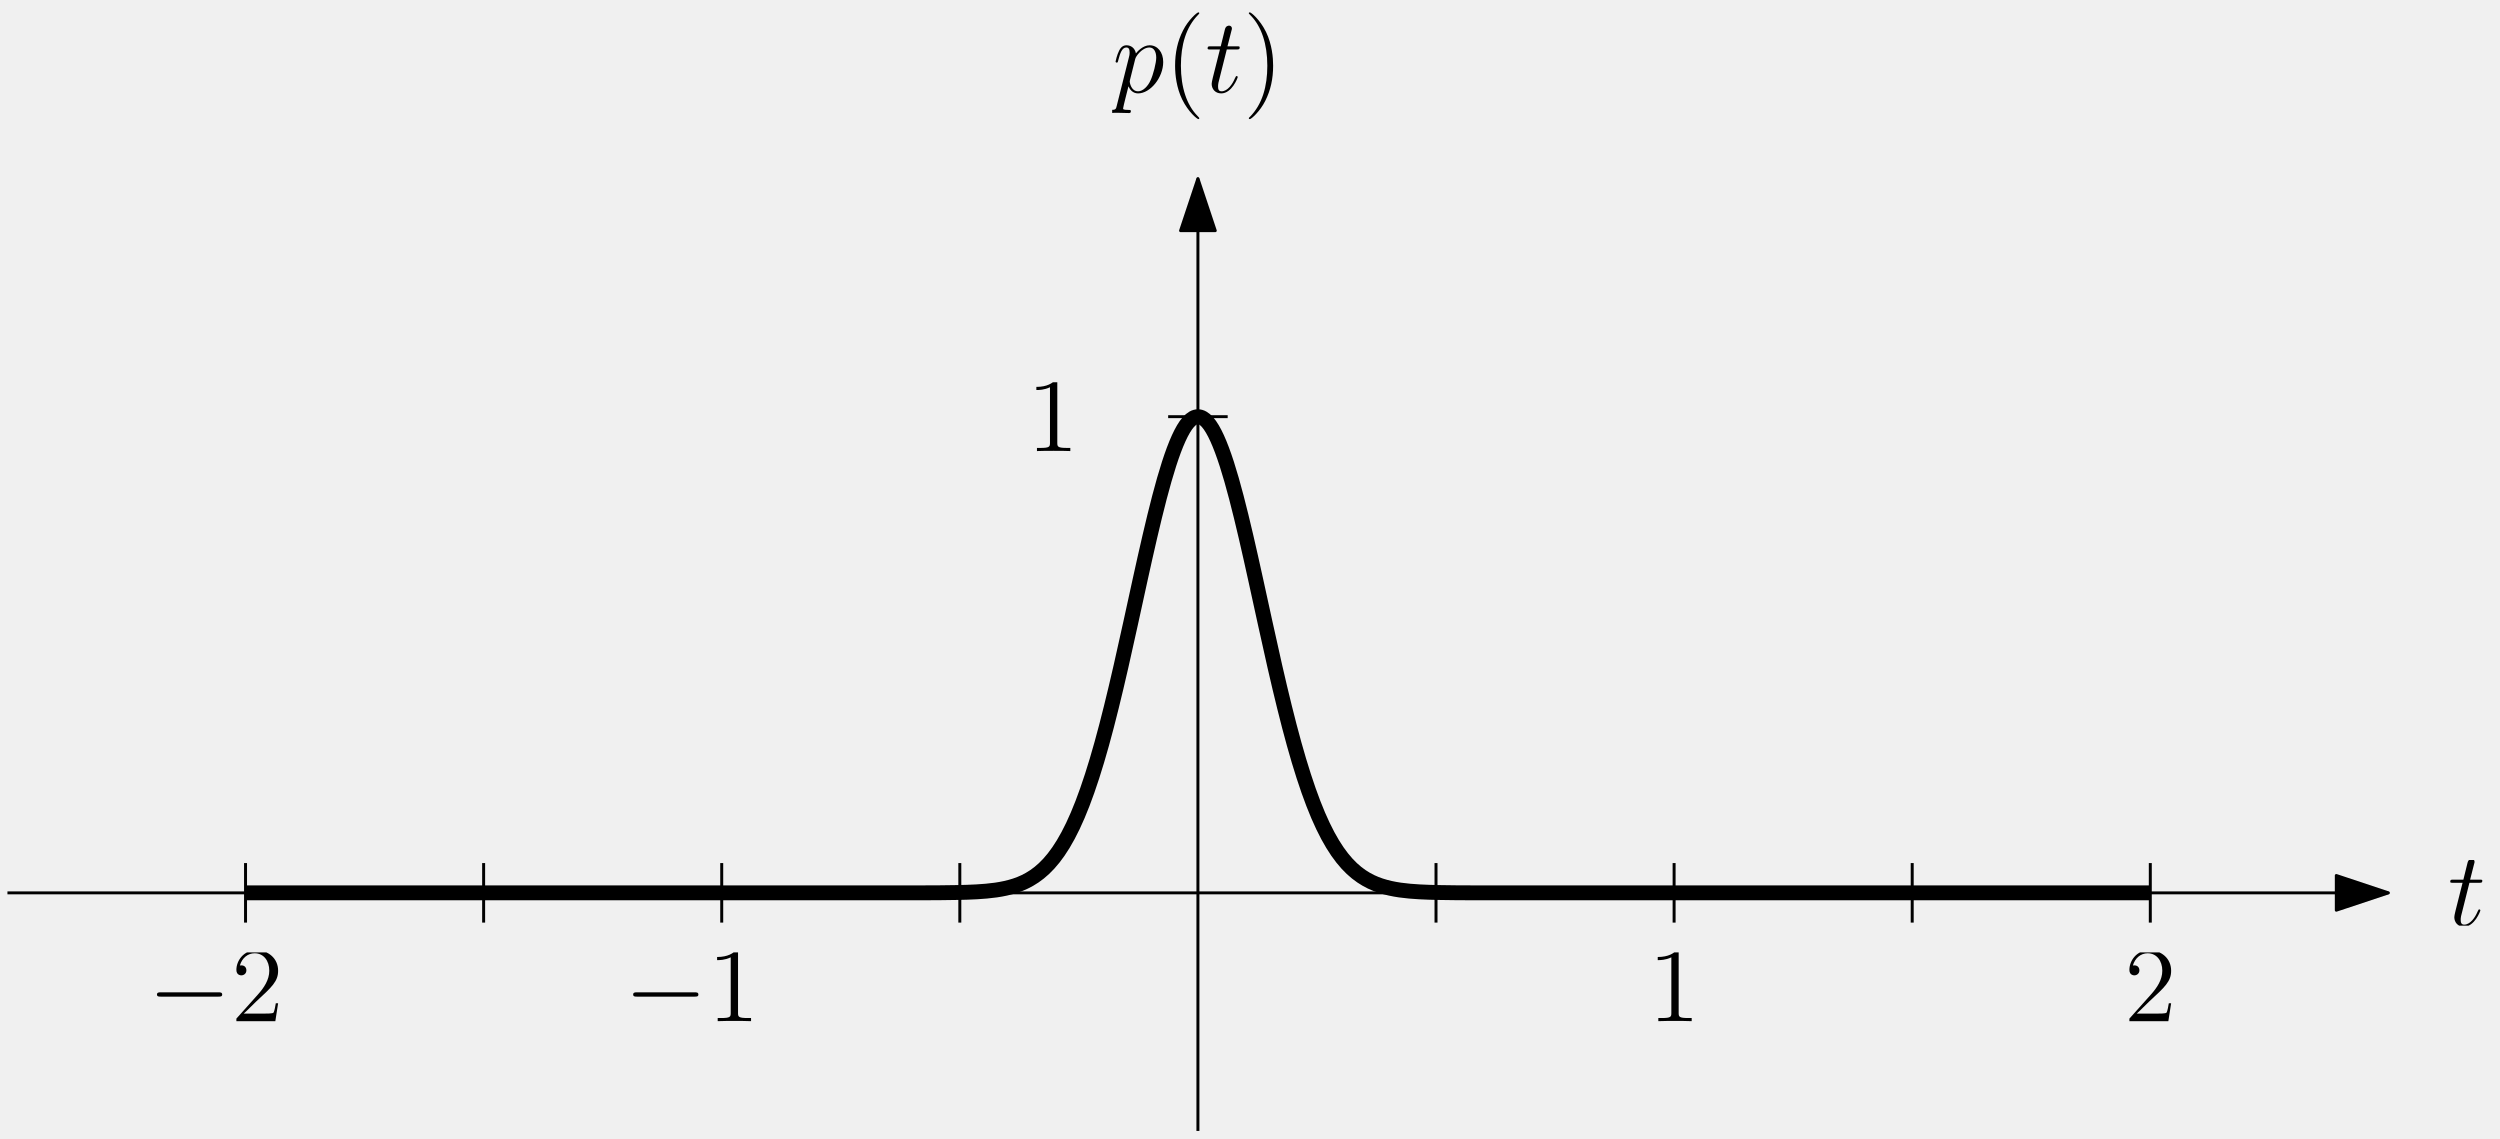
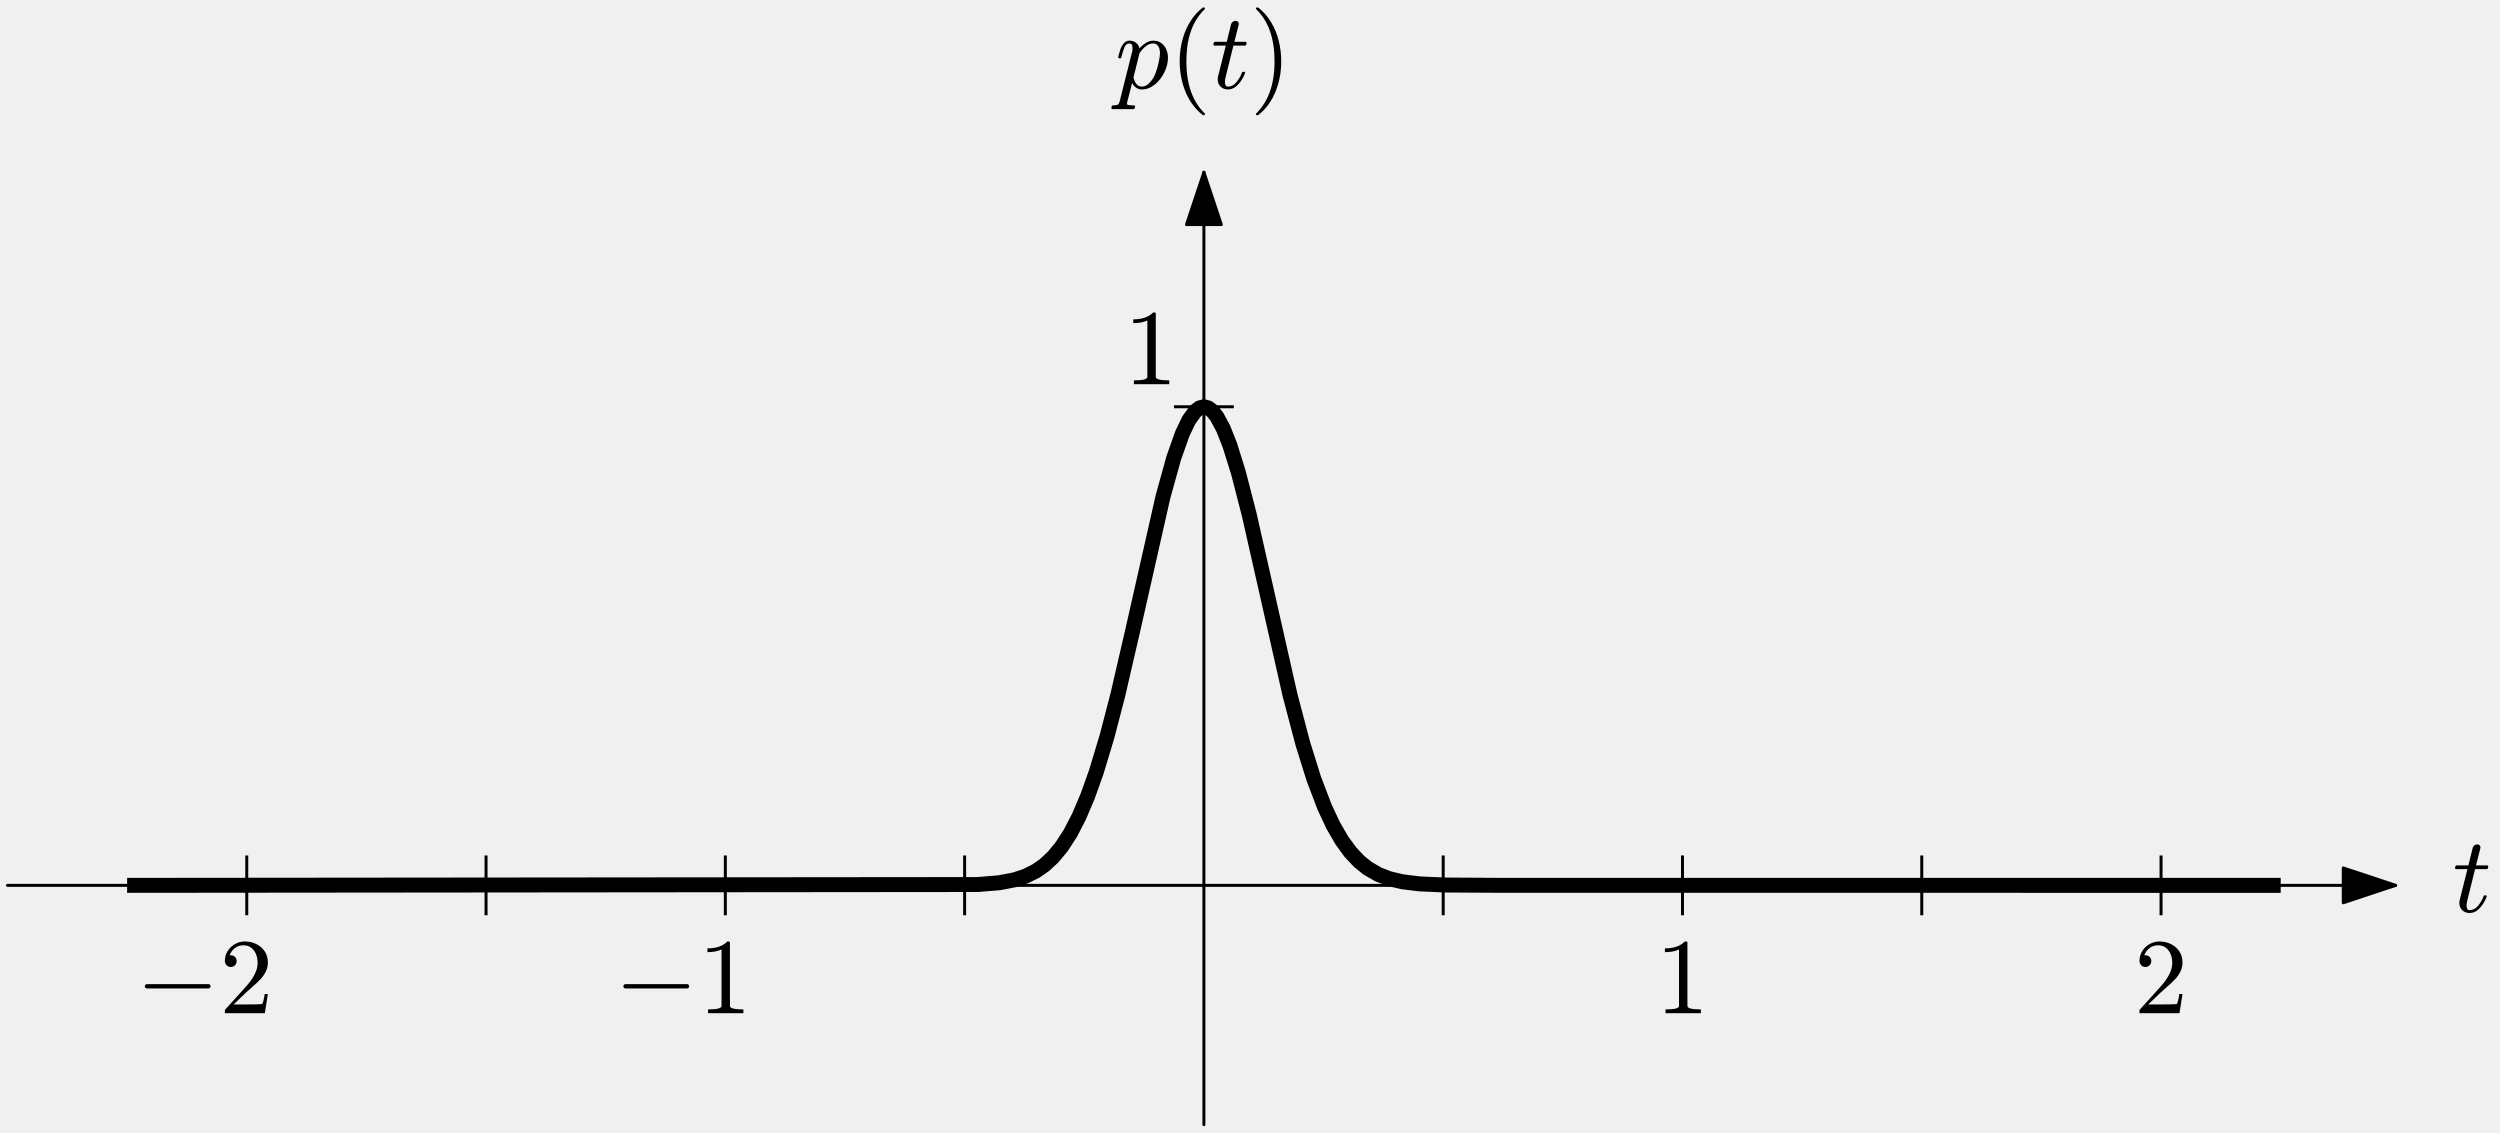
- <svg xmlns="http://www.w3.org/2000/svg" xmlns:xlink="http://www.w3.org/1999/xlink" width="336" height="153" viewBox="0 0 336 153">
+ <svg xmlns="http://www.w3.org/2000/svg" xmlns:xlink="http://www.w3.org/1999/xlink" width="334.328" height="151.4" viewBox="0 0 334.328 151.4" version="1.1">
  <style>
-       .fill { fill: black; }
-       .stroke { stroke: black; }
-       @media (prefers-color-scheme: dark) {
-         .fill { fill: white; }
-         .stroke { stroke: white; }
-       }
-     </style>
+ svg { color: black; fill: currentColor; }
+ @media (prefers-color-scheme: dark) { svg { color: white; } }
+ </style>
  <defs>
-     <g>
-       <g id="glyph-0-0">
-         <path d="M 4.125 -9.188 C 4.125 -9.531 4.125 -9.531 3.844 -9.531 C 3.5 -9.156 2.781 -8.625 1.312 -8.625 L 1.312 -8.203 C 1.641 -8.203 2.359 -8.203 3.141 -8.578 L 3.141 -1.109 C 3.141 -0.594 3.094 -0.422 1.844 -0.422 L 1.391 -0.422 L 1.391 0 C 1.781 -0.031 3.172 -0.031 3.641 -0.031 C 4.109 -0.031 5.5 -0.031 5.875 0 L 5.875 -0.422 L 5.438 -0.422 C 4.172 -0.422 4.125 -0.594 4.125 -1.109 Z M 4.125 -9.188 " />
+     <style type="text/css">*{stroke-linejoin: round; stroke-linecap: butt}</style>
+   </defs>
+   <g id="figure_1">
+     <g id="patch_1">
+       <path d="M 0 151.4 L 334.328 151.4 L 334.328 0 L 0 0 L 0 151.4 z " style="fill: none" />
+     </g>
+     <g id="axes_1">
+       <g id="line2d_1">
+         <defs>
+           <path id="md6f2178f88" d="M 4 0 L -4 -0 " style="stroke: currentColor; stroke-width: 0.4" />
+         </defs>
+         <g clip-path="url(#p970d01cdd9)">
+           <use xlink:href="#md6f2178f88" x="161" y="54.4" style="stroke: currentColor; stroke-width: 0.4" />
+         </g>
      </g>
-       <g id="glyph-0-1">
-         <path d="M 6.312 -2.406 L 6 -2.406 C 5.953 -2.172 5.844 -1.375 5.688 -1.141 C 5.594 -1.016 4.781 -1.016 4.344 -1.016 L 1.688 -1.016 C 2.078 -1.344 2.953 -2.266 3.328 -2.609 C 5.516 -4.625 6.312 -5.359 6.312 -6.781 C 6.312 -8.438 5 -9.531 3.344 -9.531 C 1.672 -9.531 0.703 -8.125 0.703 -6.891 C 0.703 -6.156 1.328 -6.156 1.375 -6.156 C 1.672 -6.156 2.047 -6.375 2.047 -6.828 C 2.047 -7.234 1.781 -7.5 1.375 -7.5 C 1.25 -7.5 1.219 -7.5 1.172 -7.484 C 1.453 -8.469 2.219 -9.125 3.156 -9.125 C 4.375 -9.125 5.125 -8.109 5.125 -6.781 C 5.125 -5.562 4.422 -4.5 3.594 -3.578 L 0.703 -0.344 L 0.703 0 L 5.938 0 Z M 6.312 -2.406 " />
+       <g id="line2d_2">
+         <path d="M 17 118.4 L 130.76 118.289 L 133.64 118.049 L 135.656 117.664 L 137.096 117.195 L 138.536 116.484 L 139.688 115.679 L 140.84 114.607 L 141.992 113.209 L 143.144 111.426 L 144.296 109.202 L 145.448 106.491 L 146.6 103.262 L 148.04 98.492 L 149.48 92.963 L 151.496 84.246 L 155.528 66.428 L 156.968 61.24 L 158.12 57.986 L 158.984 56.183 L 159.848 54.988 L 160.424 54.547 L 161 54.4 L 161.576 54.547 L 162.152 54.988 L 162.728 55.715 L 163.592 57.321 L 164.456 59.5 L 165.608 63.184 L 167.048 68.771 L 169.064 77.678 L 172.52 92.963 L 174.248 99.51 L 175.688 104.119 L 177.128 107.91 L 178.28 110.373 L 179.432 112.369 L 180.584 113.952 L 181.736 115.18 L 182.888 116.111 L 184.328 116.945 L 185.768 117.501 L 187.496 117.914 L 189.8 118.2 L 193.256 118.354 L 201.032 118.399 L 305 118.4 L 305 118.4 " clip-path="url(#p970d01cdd9)" style="fill: none; stroke: currentColor; stroke-width: 2" />
      </g>
-       <g id="glyph-1-0">
-         <path d="M 2.891 -5.766 L 4.203 -5.766 C 4.469 -5.766 4.625 -5.766 4.625 -6.031 C 4.625 -6.188 4.531 -6.188 4.25 -6.188 L 2.984 -6.188 L 3.516 -8.281 C 3.578 -8.484 3.578 -8.5 3.578 -8.609 C 3.578 -8.828 3.391 -8.969 3.203 -8.969 C 3.078 -8.969 2.75 -8.922 2.641 -8.469 L 2.078 -6.188 L 0.734 -6.188 C 0.438 -6.188 0.312 -6.188 0.312 -5.906 C 0.312 -5.766 0.422 -5.766 0.688 -5.766 L 1.969 -5.766 L 1.016 -1.984 C 0.906 -1.484 0.859 -1.328 0.859 -1.141 C 0.859 -0.469 1.328 0.141 2.141 0.141 C 3.578 0.141 4.359 -1.953 4.359 -2.047 C 4.359 -2.141 4.297 -2.188 4.219 -2.188 C 4.188 -2.188 4.125 -2.188 4.109 -2.125 C 4.094 -2.109 4.078 -2.094 3.969 -1.859 C 3.672 -1.141 3.016 -0.141 2.188 -0.141 C 1.75 -0.141 1.719 -0.5 1.719 -0.812 C 1.719 -0.828 1.719 -1.109 1.766 -1.281 Z M 2.891 -5.766 " />
+       <g id="line2d_3">
+         <defs>
+           <path id="mf447802146" d="M 0 4 L 0 -4 " style="stroke: currentColor; stroke-width: 0.4" />
+         </defs>
+         <g clip-path="url(#p970d01cdd9)">
+           <use xlink:href="#mf447802146" x="33" y="118.4" style="stroke: currentColor; stroke-width: 0.4" />
+           <use xlink:href="#mf447802146" x="65" y="118.4" style="stroke: currentColor; stroke-width: 0.4" />
+           <use xlink:href="#mf447802146" x="97" y="118.4" style="stroke: currentColor; stroke-width: 0.4" />
+           <use xlink:href="#mf447802146" x="129" y="118.4" style="stroke: currentColor; stroke-width: 0.4" />
+           <use xlink:href="#mf447802146" x="193" y="118.4" style="stroke: currentColor; stroke-width: 0.4" />
+           <use xlink:href="#mf447802146" x="225" y="118.4" style="stroke: currentColor; stroke-width: 0.4" />
+           <use xlink:href="#mf447802146" x="257" y="118.4" style="stroke: currentColor; stroke-width: 0.4" />
+           <use xlink:href="#mf447802146" x="289" y="118.4" style="stroke: currentColor; stroke-width: 0.4" />
+         </g>
      </g>
-       <g id="glyph-2-0">
-         <path d="M 0.609 1.828 C 0.516 2.25 0.453 2.359 -0.125 2.359 C -0.297 2.359 -0.438 2.359 -0.438 2.641 C -0.438 2.672 -0.438 2.781 -0.266 2.781 C -0.094 2.781 0.109 2.75 0.297 2.75 L 0.922 2.75 C 1.219 2.75 1.953 2.781 2.25 2.781 C 2.344 2.781 2.516 2.781 2.516 2.531 C 2.516 2.359 2.406 2.359 2.172 2.359 C 1.5 2.359 1.469 2.266 1.469 2.156 C 1.469 1.984 2.109 -0.484 2.188 -0.812 C 2.359 -0.422 2.734 0.141 3.484 0.141 C 5.109 0.141 6.859 -1.969 6.859 -4.078 C 6.859 -5.391 6.109 -6.328 5.031 -6.328 C 4.109 -6.328 3.344 -5.438 3.188 -5.234 C 3.062 -5.953 2.516 -6.328 1.938 -6.328 C 1.516 -6.328 1.188 -6.125 0.922 -5.578 C 0.656 -5.062 0.453 -4.188 0.453 -4.125 C 0.453 -4.078 0.516 -4 0.609 -4 C 0.734 -4 0.75 -4.016 0.828 -4.344 C 1.047 -5.188 1.312 -6.031 1.891 -6.031 C 2.219 -6.031 2.344 -5.812 2.344 -5.375 C 2.344 -5.031 2.297 -4.891 2.234 -4.641 Z M 3.094 -4.469 C 3.203 -4.875 3.594 -5.297 3.828 -5.5 C 3.984 -5.641 4.453 -6.031 5 -6.031 C 5.641 -6.031 5.922 -5.406 5.922 -4.656 C 5.922 -3.969 5.516 -2.359 5.156 -1.609 C 4.812 -0.828 4.141 -0.141 3.484 -0.141 C 2.516 -0.141 2.359 -1.375 2.359 -1.438 C 2.359 -1.484 2.375 -1.594 2.391 -1.656 Z M 3.094 -4.469 " />
+       <g id="patch_2">
+         <path d="M 1 118.4 Q 161 118.4 320.367 118.4 " style="fill: none; stroke: currentColor; stroke-width: 0.4; stroke-linecap: round" />
+         <path d="M 313.367 116.07 L 320.367 118.4 L 313.367 120.73 z " style="stroke: currentColor; stroke-width: 0.4; stroke-linecap: round" />
      </g>
-       <g id="glyph-3-0">
-         <path d="M 4.656 3.484 C 4.656 3.438 4.656 3.406 4.422 3.172 C 2.984 1.719 2.188 -0.641 2.188 -3.578 C 2.188 -6.359 2.859 -8.75 4.516 -10.438 C 4.656 -10.578 4.656 -10.594 4.656 -10.641 C 4.656 -10.734 4.594 -10.75 4.531 -10.75 C 4.344 -10.75 3.172 -9.719 2.469 -8.312 C 1.734 -6.875 1.406 -5.328 1.406 -3.578 C 1.406 -2.297 1.609 -0.594 2.359 0.953 C 3.203 2.672 4.375 3.594 4.531 3.594 C 4.594 3.594 4.656 3.578 4.656 3.484 Z M 4.656 3.484 " />
+       <g id="patch_3">
+         <path d="M 161 150.4 Q 161 86.4 161 23.033 " style="fill: none; stroke: currentColor; stroke-width: 0.4; stroke-linecap: round" />
+         <path d="M 158.67 30.033 L 161 23.033 L 163.33 30.033 z " style="stroke: currentColor; stroke-width: 0.4; stroke-linecap: round" />
      </g>
-       <g id="glyph-4-0">
-         <path d="M 2.891 -5.766 L 4.203 -5.766 C 4.469 -5.766 4.625 -5.766 4.625 -6.031 C 4.625 -6.188 4.531 -6.188 4.25 -6.188 L 2.984 -6.188 L 3.516 -8.281 C 3.578 -8.484 3.578 -8.5 3.578 -8.609 C 3.578 -8.828 3.391 -8.969 3.203 -8.969 C 3.078 -8.969 2.75 -8.922 2.641 -8.469 L 2.078 -6.188 L 0.734 -6.188 C 0.438 -6.188 0.312 -6.188 0.312 -5.906 C 0.312 -5.766 0.422 -5.766 0.688 -5.766 L 1.969 -5.766 L 1.016 -1.984 C 0.906 -1.484 0.859 -1.328 0.859 -1.141 C 0.859 -0.469 1.328 0.141 2.141 0.141 C 3.578 0.141 4.359 -1.953 4.359 -2.047 C 4.359 -2.141 4.297 -2.188 4.219 -2.188 C 4.188 -2.188 4.125 -2.188 4.109 -2.125 C 4.094 -2.109 4.078 -2.094 3.969 -1.859 C 3.672 -1.141 3.016 -0.141 2.188 -0.141 C 1.75 -0.141 1.719 -0.5 1.719 -0.812 C 1.719 -0.828 1.719 -1.109 1.766 -1.281 Z M 2.891 -5.766 " />
+       <g id="text_1">
+         <g transform="translate(328 121.993) scale(0.144 -0.144)">
+           <defs>
+             <path id="Cmmi10-30" d="M 397 519 Q 397 613 416 697 L 878 2534 L 206 2534 Q 141 2534 141 2619 Q 166 2759 225 2759 L 934 2759 L 1191 3803 Q 1216 3888 1291 3947 Q 1366 4006 1459 4006 Q 1541 4006 1595 3957 Q 1650 3909 1650 3828 Q 1650 3809 1648 3798 Q 1647 3788 1644 3775 L 1388 2759 L 2047 2759 Q 2113 2759 2113 2675 Q 2109 2659 2100 2621 Q 2091 2584 2075 2559 Q 2059 2534 2028 2534 L 1331 2534 L 872 684 Q 825 503 825 372 Q 825 97 1013 97 Q 1294 97 1511 361 Q 1728 625 1844 941 Q 1869 978 1894 978 L 1972 978 Q 1997 978 2012 961 Q 2028 944 2028 922 Q 2028 909 2022 903 Q 1881 516 1612 222 Q 1344 -72 997 -72 Q 744 -72 570 93 Q 397 259 397 519 z " transform="scale(0.015625)" />
+           </defs>
+           <use xlink:href="#Cmmi10-30" transform="translate(0 0.40625)" />
+         </g>
      </g>
-       <g id="glyph-5-0">
-         <path d="M 4.047 -3.578 C 4.047 -4.656 3.906 -6.438 3.094 -8.109 C 2.25 -9.828 1.078 -10.75 0.922 -10.75 C 0.859 -10.75 0.781 -10.734 0.781 -10.641 C 0.781 -10.594 0.781 -10.578 1.031 -10.328 C 2.469 -8.875 3.266 -6.516 3.266 -3.578 C 3.266 -0.797 2.594 1.594 0.938 3.281 C 0.781 3.406 0.781 3.438 0.781 3.484 C 0.781 3.578 0.859 3.594 0.922 3.594 C 1.109 3.594 2.281 2.562 2.984 1.156 C 3.719 -0.297 4.047 -1.844 4.047 -3.578 Z M 4.047 -3.578 " />
+       <g id="text_2">
+         <g transform="translate(149.12 11.8) scale(0.144 -0.144)">
+           <defs>
+             <path id="Cmmi10-80" d="M -159 -1241 Q -219 -1241 -219 -1159 Q -197 -1019 -134 -1019 Q 66 -1019 145 -983 Q 225 -947 269 -800 L 991 2081 Q 1038 2200 1038 2388 Q 1038 2663 850 2663 Q 650 2663 553 2423 Q 456 2184 366 1819 Q 366 1778 313 1778 L 238 1778 Q 222 1778 203 1801 Q 184 1825 184 1844 Q 253 2122 317 2315 Q 381 2509 517 2668 Q 653 2828 856 2828 Q 1075 2828 1240 2704 Q 1406 2581 1453 2369 Q 1628 2572 1840 2700 Q 2053 2828 2278 2828 Q 2547 2828 2745 2684 Q 2944 2541 3044 2308 Q 3144 2075 3144 1806 Q 3144 1394 2933 953 Q 2722 513 2361 220 Q 2000 -72 1588 -72 Q 1400 -72 1248 34 Q 1097 141 1013 313 L 722 -825 Q 706 -919 703 -934 Q 703 -1019 1125 -1019 Q 1191 -1019 1191 -1100 Q 1169 -1184 1155 -1212 Q 1141 -1241 1081 -1241 L -159 -1241 z M 1594 97 Q 1816 97 2006 280 Q 2197 463 2316 691 Q 2403 863 2479 1111 Q 2556 1359 2612 1640 Q 2669 1922 2669 2088 Q 2669 2234 2630 2362 Q 2591 2491 2502 2577 Q 2413 2663 2266 2663 Q 2031 2663 1823 2495 Q 1616 2328 1447 2081 L 1447 2059 L 1094 647 Q 1138 419 1263 258 Q 1388 97 1594 97 z " transform="scale(0.015625)" />
+             <path id="Cmr10-77" d="M 1984 -1588 Q 1628 -1306 1370 -942 Q 1113 -578 948 -165 Q 784 247 703 697 Q 622 1147 622 1600 Q 622 2059 703 2509 Q 784 2959 951 3375 Q 1119 3791 1378 4153 Q 1638 4516 1984 4788 Q 1984 4800 2016 4800 L 2075 4800 Q 2094 4800 2109 4783 Q 2125 4766 2125 4744 Q 2125 4716 2113 4703 Q 1800 4397 1592 4047 Q 1384 3697 1257 3301 Q 1131 2906 1075 2482 Q 1019 2059 1019 1600 Q 1019 -434 2106 -1491 Q 2125 -1509 2125 -1544 Q 2125 -1559 2108 -1579 Q 2091 -1600 2075 -1600 L 2016 -1600 Q 1984 -1600 1984 -1588 z " transform="scale(0.015625)" />
+             <path id="Cmr10-44" d="M 416 -1600 Q 359 -1600 359 -1544 Q 359 -1516 372 -1503 Q 1466 -434 1466 1600 Q 1466 3634 384 4691 Q 359 4706 359 4744 Q 359 4766 376 4783 Q 394 4800 416 4800 L 475 4800 Q 494 4800 506 4788 Q 966 4425 1272 3906 Q 1578 3388 1720 2800 Q 1863 2213 1863 1600 Q 1863 1147 1786 708 Q 1709 269 1542 -157 Q 1375 -584 1119 -945 Q 863 -1306 506 -1588 Q 494 -1600 475 -1600 L 416 -1600 z " transform="scale(0.015625)" />
+           </defs>
+           <use xlink:href="#Cmmi10-80" />
+           <use xlink:href="#Cmr10-77" transform="translate(50.29297 0)" />
+           <use xlink:href="#Cmmi10-30" transform="translate(89.11133 0)" />
+           <use xlink:href="#Cmr10-44" transform="translate(125.1953 0)" />
+         </g>
      </g>
-       <g id="glyph-6-0">
-         <path d="M 9.453 -3.297 C 9.703 -3.297 9.953 -3.297 9.953 -3.578 C 9.953 -3.875 9.703 -3.875 9.453 -3.875 L 1.688 -3.875 C 1.453 -3.875 1.188 -3.875 1.188 -3.578 C 1.188 -3.297 1.453 -3.297 1.688 -3.297 Z M 9.453 -3.297 " />
+       <g id="text_3">
+         <g transform="translate(150.3 51.43281) scale(0.144 -0.144)">
+           <defs>
+             <path id="Cmr10-64" d="M 594 0 L 594 225 Q 1394 225 1394 428 L 1394 3788 Q 1063 3628 556 3628 L 556 3853 Q 1341 3853 1741 4263 L 1831 4263 Q 1853 4263 1873 4245 Q 1894 4228 1894 4206 L 1894 428 Q 1894 225 2694 225 L 2694 0 L 594 0 z " transform="scale(0.015625)" />
+           </defs>
+           <use xlink:href="#Cmr10-64" transform="translate(0 0.390625)" />
+         </g>
      </g>
-       <g id="glyph-7-0">
-         <path d="M 4.125 -9.188 C 4.125 -9.531 4.125 -9.531 3.844 -9.531 C 3.5 -9.156 2.781 -8.625 1.312 -8.625 L 1.312 -8.203 C 1.641 -8.203 2.359 -8.203 3.141 -8.578 L 3.141 -1.109 C 3.141 -0.594 3.094 -0.422 1.844 -0.422 L 1.391 -0.422 L 1.391 0 C 1.781 -0.031 3.172 -0.031 3.641 -0.031 C 4.109 -0.031 5.5 -0.031 5.875 0 L 5.875 -0.422 L 5.438 -0.422 C 4.172 -0.422 4.125 -0.594 4.125 -1.109 Z M 4.125 -9.188 " />
+       <g id="text_4">
+         <g transform="translate(18.168 135.5531) scale(0.144 -0.144)">
+           <defs>
+             <path id="Cmsy10-11" d="M 653 1472 Q 600 1472 565 1512 Q 531 1553 531 1600 Q 531 1647 565 1687 Q 600 1728 653 1728 L 4325 1728 Q 4375 1728 4408 1687 Q 4441 1647 4441 1600 Q 4441 1553 4408 1512 Q 4375 1472 4325 1472 L 653 1472 z " transform="scale(0.015625)" />
+             <path id="Cmr10-31" d="M 319 0 L 319 172 Q 319 188 331 206 L 1325 1306 Q 1550 1550 1690 1715 Q 1831 1881 1968 2097 Q 2106 2313 2186 2536 Q 2266 2759 2266 3009 Q 2266 3272 2169 3511 Q 2072 3750 1880 3894 Q 1688 4038 1416 4038 Q 1138 4038 916 3870 Q 694 3703 603 3438 Q 628 3444 672 3444 Q 816 3444 917 3347 Q 1019 3250 1019 3097 Q 1019 2950 917 2848 Q 816 2747 672 2747 Q 522 2747 420 2851 Q 319 2956 319 3097 Q 319 3338 409 3548 Q 500 3759 670 3923 Q 841 4088 1055 4175 Q 1269 4263 1509 4263 Q 1875 4263 2190 4108 Q 2506 3953 2690 3670 Q 2875 3388 2875 3009 Q 2875 2731 2753 2481 Q 2631 2231 2440 2026 Q 2250 1822 1953 1562 Q 1656 1303 1563 1216 L 838 519 L 1453 519 Q 1906 519 2211 526 Q 2516 534 2534 550 Q 2609 631 2688 1141 L 2875 1141 L 2694 0 L 319 0 z " transform="scale(0.015625)" />
+           </defs>
+           <use xlink:href="#Cmsy10-11" transform="translate(0 0.390625)" />
+           <use xlink:href="#Cmr10-31" transform="translate(77.68555 0.390625)" />
+         </g>
      </g>
-       <g id="glyph-7-1">
-         <path d="M 6.312 -2.406 L 6 -2.406 C 5.953 -2.172 5.844 -1.375 5.688 -1.141 C 5.594 -1.016 4.781 -1.016 4.344 -1.016 L 1.688 -1.016 C 2.078 -1.344 2.953 -2.266 3.328 -2.609 C 5.516 -4.625 6.312 -5.359 6.312 -6.781 C 6.312 -8.438 5 -9.531 3.344 -9.531 C 1.672 -9.531 0.703 -8.125 0.703 -6.891 C 0.703 -6.156 1.328 -6.156 1.375 -6.156 C 1.672 -6.156 2.047 -6.375 2.047 -6.828 C 2.047 -7.234 1.781 -7.5 1.375 -7.5 C 1.25 -7.5 1.219 -7.5 1.172 -7.484 C 1.453 -8.469 2.219 -9.125 3.156 -9.125 C 4.375 -9.125 5.125 -8.109 5.125 -6.781 C 5.125 -5.562 4.422 -4.5 3.594 -3.578 L 0.703 -0.344 L 0.703 0 L 5.938 0 Z M 6.312 -2.406 " />
+       <g id="text_5">
+         <g transform="translate(82.168 135.5531) scale(0.144 -0.144)">
+           <use xlink:href="#Cmsy10-11" transform="translate(0 0.390625)" />
+           <use xlink:href="#Cmr10-64" transform="translate(77.68555 0.390625)" />
+         </g>
+       </g>
+       <g id="text_6">
+         <g transform="translate(221.4 135.5531) scale(0.144 -0.144)">
+           <use xlink:href="#Cmr10-64" transform="translate(0 0.390625)" />
+         </g>
+       </g>
+       <g id="text_7">
+         <g transform="translate(285.4 135.5531) scale(0.144 -0.144)">
+           <use xlink:href="#Cmr10-31" transform="translate(0 0.390625)" />
+         </g>
      </g>
    </g>
-     <clipPath id="clip-0">
-       <path clip-rule="nonzero" d="M 222 128 L 228 128 L 228 137.246 L 222 137.246 Z M 222 128 " />
-     </clipPath>
-     <clipPath id="clip-1">
-       <path clip-rule="nonzero" d="M 139 51.375 L 144 51.375 L 144 60.621 L 139 60.621 Z M 139 51.375 " />
-     </clipPath>
-     <clipPath id="clip-2">
-       <path clip-rule="nonzero" d="M 329 115.586 L 334 115.586 L 334 124.41 L 329 124.41 Z M 329 115.586 " />
-     </clipPath>
-     <clipPath id="clip-3">
-       <path clip-rule="nonzero" d="M 149.477 6 L 157 6 L 157 16 L 149.477 16 Z M 149.477 6 " />
-     </clipPath>
-     <clipPath id="clip-4">
-       <path clip-rule="nonzero" d="M 157 1.652 L 162 1.652 L 162 16 L 157 16 Z M 157 1.652 " />
-     </clipPath>
-     <clipPath id="clip-5">
-       <path clip-rule="nonzero" d="M 167 1.652 L 172 1.652 L 172 16 L 167 16 Z M 167 1.652 " />
-     </clipPath>
-     <clipPath id="clip-6">
-       <path clip-rule="nonzero" d="M 286 128 L 292 128 L 292 137.246 L 286 137.246 Z M 286 128 " />
-     </clipPath>
-     <clipPath id="clip-7">
-       <path clip-rule="nonzero" d="M 96 128 L 101 128 L 101 138 L 96 138 Z M 96 128 " />
-     </clipPath>
-     <clipPath id="clip-8">
-       <path clip-rule="nonzero" d="M 31 128 L 38 128 L 38 138 L 31 138 Z M 31 128 " />
+   </g>
+   <defs>
+     <clipPath id="p970d01cdd9">
+       <rect x="1" y="22.4" width="320" height="128" />
    </clipPath>
  </defs>
-   <path fill="none" stroke-width="0.4" stroke-linecap="butt" stroke-linejoin="round" stroke-opacity="1" stroke-miterlimit="10" d="M 192 544 L 192 672 " transform="matrix(1, 0, 0, -1, -31, 696)" class="stroke" />
-   <path fill-rule="evenodd" fill-opacity="1" stroke-width="0.4" stroke-linecap="butt" stroke-linejoin="round" stroke-opacity="1" stroke-miterlimit="10" d="M 192 672 L 189.668 665 L 194.332 665 Z M 192 672 " transform="matrix(1, 0, 0, -1, -31, 696)" class="fill stroke" />
-   <path fill="none" stroke-width="0.4" stroke-linecap="butt" stroke-linejoin="round" stroke-opacity="1" stroke-miterlimit="10" d="M 32 576 L 352 576 " transform="matrix(1, 0, 0, -1, -31, 696)" class="stroke" />
-   <path fill-rule="evenodd" fill-opacity="1" stroke-width="0.4" stroke-linecap="butt" stroke-linejoin="round" stroke-opacity="1" stroke-miterlimit="10" d="M 352 576 L 345 578.332 L 345 573.668 Z M 352 576 " transform="matrix(1, 0, 0, -1, -31, 696)" class="fill stroke" />
-   <g clip-path="url(#clip-0)">
-     <g fill-opacity="1" class="fill">
-       <use xlink:href="#glyph-0-0" x="221.488" y="137.245" />
-     </g>
-   </g>
-   <g clip-path="url(#clip-1)">
-     <g fill-opacity="1" class="fill">
-       <use xlink:href="#glyph-0-0" x="137.976" y="60.623" />
-     </g>
-   </g>
-   <path fill="none" stroke-width="0.4" stroke-linecap="butt" stroke-linejoin="round" stroke-opacity="1" stroke-miterlimit="10" d="M 256 580 L 256 572 " transform="matrix(1, 0, 0, -1, -31, 696)" class="stroke" />
-   <path fill="none" stroke-width="0.4" stroke-linecap="butt" stroke-linejoin="round" stroke-opacity="1" stroke-miterlimit="10" d="M 188 640 L 196 640 " transform="matrix(1, 0, 0, -1, -31, 696)" class="stroke" />
-   <g clip-path="url(#clip-2)">
-     <g fill-opacity="1" class="fill">
-       <use xlink:href="#glyph-1-0" x="329" y="124.412" />
-     </g>
-   </g>
-   <g clip-path="url(#clip-3)">
-     <g fill-opacity="1" class="fill">
-       <use xlink:href="#glyph-2-0" x="149.476" y="12.413" />
-     </g>
-   </g>
-   <g clip-path="url(#clip-4)">
-     <g fill-opacity="1" class="fill">
-       <use xlink:href="#glyph-3-0" x="156.526" y="12.413" />
-     </g>
-   </g>
-   <g fill-opacity="1" class="fill">
-     <use xlink:href="#glyph-4-0" x="161.989" y="12.413" />
-   </g>
-   <g clip-path="url(#clip-5)">
-     <g fill-opacity="1" class="fill">
-       <use xlink:href="#glyph-5-0" x="167.062" y="12.413" />
-     </g>
-   </g>
-   <g clip-path="url(#clip-6)">
-     <g fill-opacity="1" class="fill">
-       <use xlink:href="#glyph-0-1" x="285.488" y="137.245" />
-     </g>
-   </g>
-   <g fill-opacity="1" class="fill">
-     <use xlink:href="#glyph-6-0" x="83.909" y="137.245" />
-   </g>
-   <g clip-path="url(#clip-7)">
-     <g fill-opacity="1" class="fill">
-       <use xlink:href="#glyph-7-0" x="95.067" y="137.245" />
-     </g>
-   </g>
-   <g fill-opacity="1" class="fill">
-     <use xlink:href="#glyph-6-0" x="19.909" y="137.245" />
-   </g>
-   <g clip-path="url(#clip-8)">
-     <g fill-opacity="1" class="fill">
-       <use xlink:href="#glyph-7-1" x="31.067" y="137.245" />
-     </g>
-   </g>
-   <path fill="none" stroke-width="0.4" stroke-linecap="butt" stroke-linejoin="round" stroke-opacity="1" stroke-miterlimit="10" d="M 288 580 L 288 572 " transform="matrix(1, 0, 0, -1, -31, 696)" class="stroke" />
-   <path fill="none" stroke-width="0.4" stroke-linecap="butt" stroke-linejoin="round" stroke-opacity="1" stroke-miterlimit="10" d="M 320 580 L 320 572 " transform="matrix(1, 0, 0, -1, -31, 696)" class="stroke" />
-   <path fill="none" stroke-width="0.4" stroke-linecap="butt" stroke-linejoin="round" stroke-opacity="1" stroke-miterlimit="10" d="M 224 580 L 224 572 " transform="matrix(1, 0, 0, -1, -31, 696)" class="stroke" />
-   <path fill="none" stroke-width="0.4" stroke-linecap="butt" stroke-linejoin="round" stroke-opacity="1" stroke-miterlimit="10" d="M 160 580 L 160 572 " transform="matrix(1, 0, 0, -1, -31, 696)" class="stroke" />
-   <path fill="none" stroke-width="0.4" stroke-linecap="butt" stroke-linejoin="round" stroke-opacity="1" stroke-miterlimit="10" d="M 128 580 L 128 572 " transform="matrix(1, 0, 0, -1, -31, 696)" class="stroke" />
-   <path fill="none" stroke-width="0.4" stroke-linecap="butt" stroke-linejoin="round" stroke-opacity="1" stroke-miterlimit="10" d="M 96 580 L 96 572 " transform="matrix(1, 0, 0, -1, -31, 696)" class="stroke" />
-   <path fill="none" stroke-width="0.4" stroke-linecap="butt" stroke-linejoin="round" stroke-opacity="1" stroke-miterlimit="10" d="M 64 580 L 64 572 " transform="matrix(1, 0, 0, -1, -31, 696)" class="stroke" />
-   <path fill="none" stroke-width="2" stroke-linecap="butt" stroke-linejoin="round" stroke-opacity="1" stroke-miterlimit="10" d="M 64 576 C 64.863 576 65.723 576 66.586 576 C 67.449 576 68.309 576 69.172 576 C 70.035 576 70.895 576 71.758 576 C 72.621 576 73.48 576 74.344 576 C 75.207 576 76.066 576 76.93 576 C 77.793 576 78.652 576 79.516 576 C 80.379 576 81.238 576 82.102 576 C 82.965 576 83.824 576 84.688 576 C 85.547 576 86.41 576 87.273 576 C 88.133 576 88.996 576 89.859 576 C 90.719 576 91.582 576 92.445 576 C 93.305 576 94.168 576 95.031 576 C 95.891 576 96.754 576 97.617 576 C 98.477 576 99.34 576 100.203 576 C 101.062 576 101.926 576 102.789 576 C 103.648 576 104.512 576 105.375 576 C 106.234 576 107.098 576 107.961 576 C 108.82 576 109.684 576 110.547 576 C 111.406 576 112.27 576 113.133 576 C 113.992 576 114.855 576 115.719 576 C 116.578 576 117.441 576 118.305 576 C 119.164 576 120.027 576 120.891 576 C 121.75 576 122.613 576 123.477 576 C 124.336 576 125.199 576 126.062 576 C 126.922 576 127.785 576 128.645 576 C 129.508 576 130.371 576 131.23 576 C 132.094 576 132.957 576 133.816 576 C 134.68 576 135.543 576 136.402 576 C 137.266 576 138.129 576 138.988 576 C 139.852 576 140.715 576 141.574 576 C 142.438 576 143.301 576 144.16 576 C 145.023 576 145.887 576 146.746 576 C 147.609 576 148.473 576 149.332 576 C 150.195 576 151.059 576 151.918 576 C 152.781 576 153.645 576.004 154.504 576.004 C 155.367 576.004 156.23 576.008 157.09 576.012 C 157.953 576.02 158.816 576.027 159.676 576.047 C 160.539 576.062 161.402 576.09 162.262 576.137 C 163.125 576.184 163.988 576.258 164.848 576.379 C 165.711 576.504 166.57 576.68 167.434 576.965 C 168.297 577.246 169.156 577.641 170.02 578.227 C 170.883 578.812 171.742 579.594 172.605 580.684 C 173.469 581.773 174.328 583.168 175.191 584.977 C 176.055 586.785 176.914 589.008 177.777 591.684 C 178.641 594.355 179.504 597.484 180.363 600.965 C 181.227 604.445 182.09 608.285 182.949 612.211 C 183.812 616.141 184.672 620.156 185.535 623.863 C 186.398 627.57 187.258 630.965 188.121 633.645 C 188.984 636.32 189.844 638.281 190.707 639.262 C 191.57 640.238 192.43 640.238 193.293 639.262 C 194.156 638.281 195.016 636.32 195.879 633.645 C 196.742 630.965 197.602 627.57 198.465 623.863 C 199.328 620.156 200.188 616.141 201.051 612.211 C 201.91 608.285 202.773 604.445 203.637 600.965 C 204.496 597.484 205.359 594.355 206.223 591.684 C 207.086 589.008 207.945 586.785 208.809 584.977 C 209.672 583.168 210.531 581.773 211.395 580.684 C 212.258 579.594 213.117 578.812 213.98 578.227 C 214.844 577.641 215.703 577.246 216.566 576.965 C 217.43 576.68 218.289 576.504 219.152 576.379 C 220.012 576.258 220.875 576.184 221.738 576.137 C 222.598 576.09 223.461 576.062 224.324 576.047 C 225.184 576.027 226.047 576.02 226.91 576.012 C 227.77 576.008 228.633 576.004 229.496 576.004 C 230.355 576.004 231.219 576 232.082 576 C 232.941 576 233.805 576 234.668 576 C 235.527 576 236.391 576 237.254 576 C 238.113 576 238.977 576 239.84 576 C 240.699 576 241.562 576 242.426 576 C 243.285 576 244.148 576 245.012 576 C 245.871 576 246.734 576 247.598 576 C 248.457 576 249.32 576 250.184 576 C 251.043 576 251.906 576 252.77 576 C 253.629 576 254.492 576 255.355 576 C 256.215 576 257.078 576 257.938 576 C 258.801 576 259.664 576 260.523 576 C 261.387 576 262.25 576 263.109 576 C 263.973 576 264.836 576 265.695 576 C 266.559 576 267.422 576 268.281 576 C 269.145 576 270.008 576 270.867 576 C 271.73 576 272.594 576 273.453 576 C 274.316 576 275.18 576 276.039 576 C 276.902 576 277.766 576 278.625 576 C 279.488 576 280.352 576 281.211 576 C 282.074 576 282.938 576 283.797 576 C 284.66 576 285.523 576 286.383 576 C 287.246 576 288.109 576 288.969 576 C 289.832 576 290.695 576 291.555 576 C 292.418 576 293.277 576 294.141 576 C 295.004 576 295.863 576 296.727 576 C 297.59 576 298.449 576 299.312 576 C 300.176 576 301.035 576 301.898 576 C 302.762 576 303.621 576 304.484 576 C 305.348 576 306.211 576 307.07 576 C 307.934 576 308.797 576 309.656 576 C 310.52 576 311.379 576 312.242 576 C 313.105 576 313.965 576 314.828 576 C 315.691 576 316.551 576 317.414 576 C 318.277 576 319.137 576 320 576 " transform="matrix(1, 0, 0, -1, -31, 696)" class="stroke" />
</svg>
